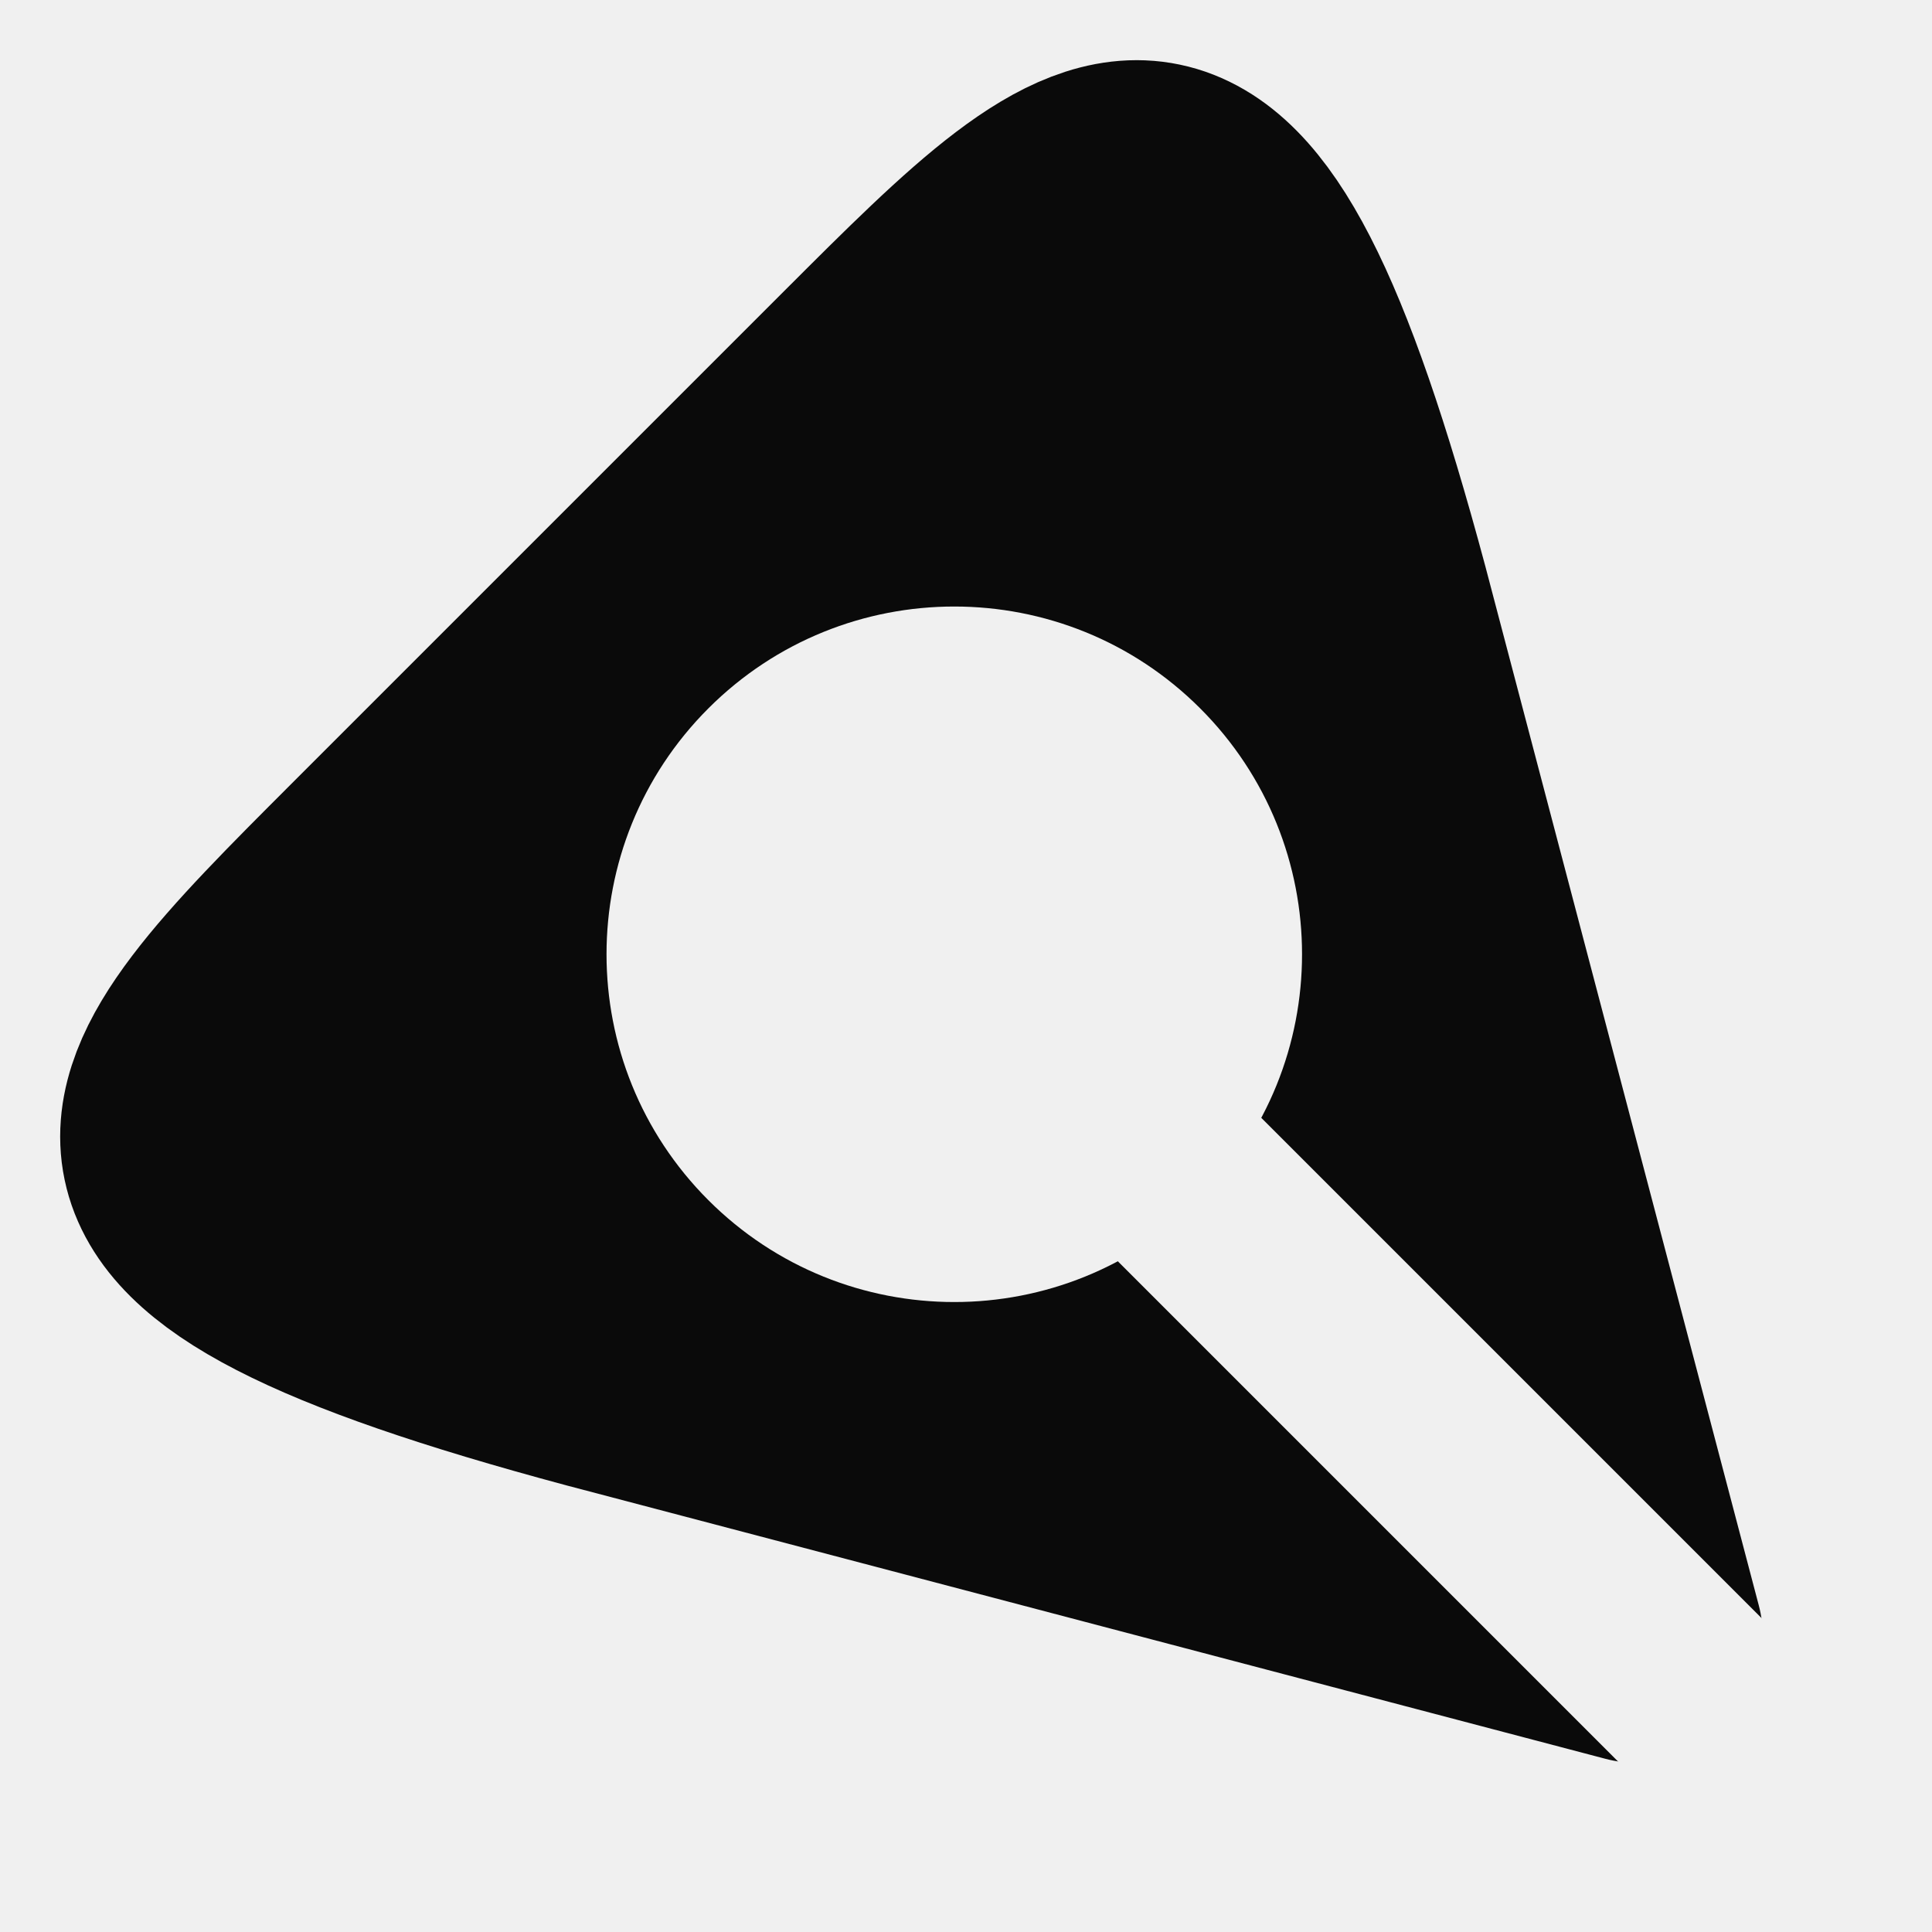
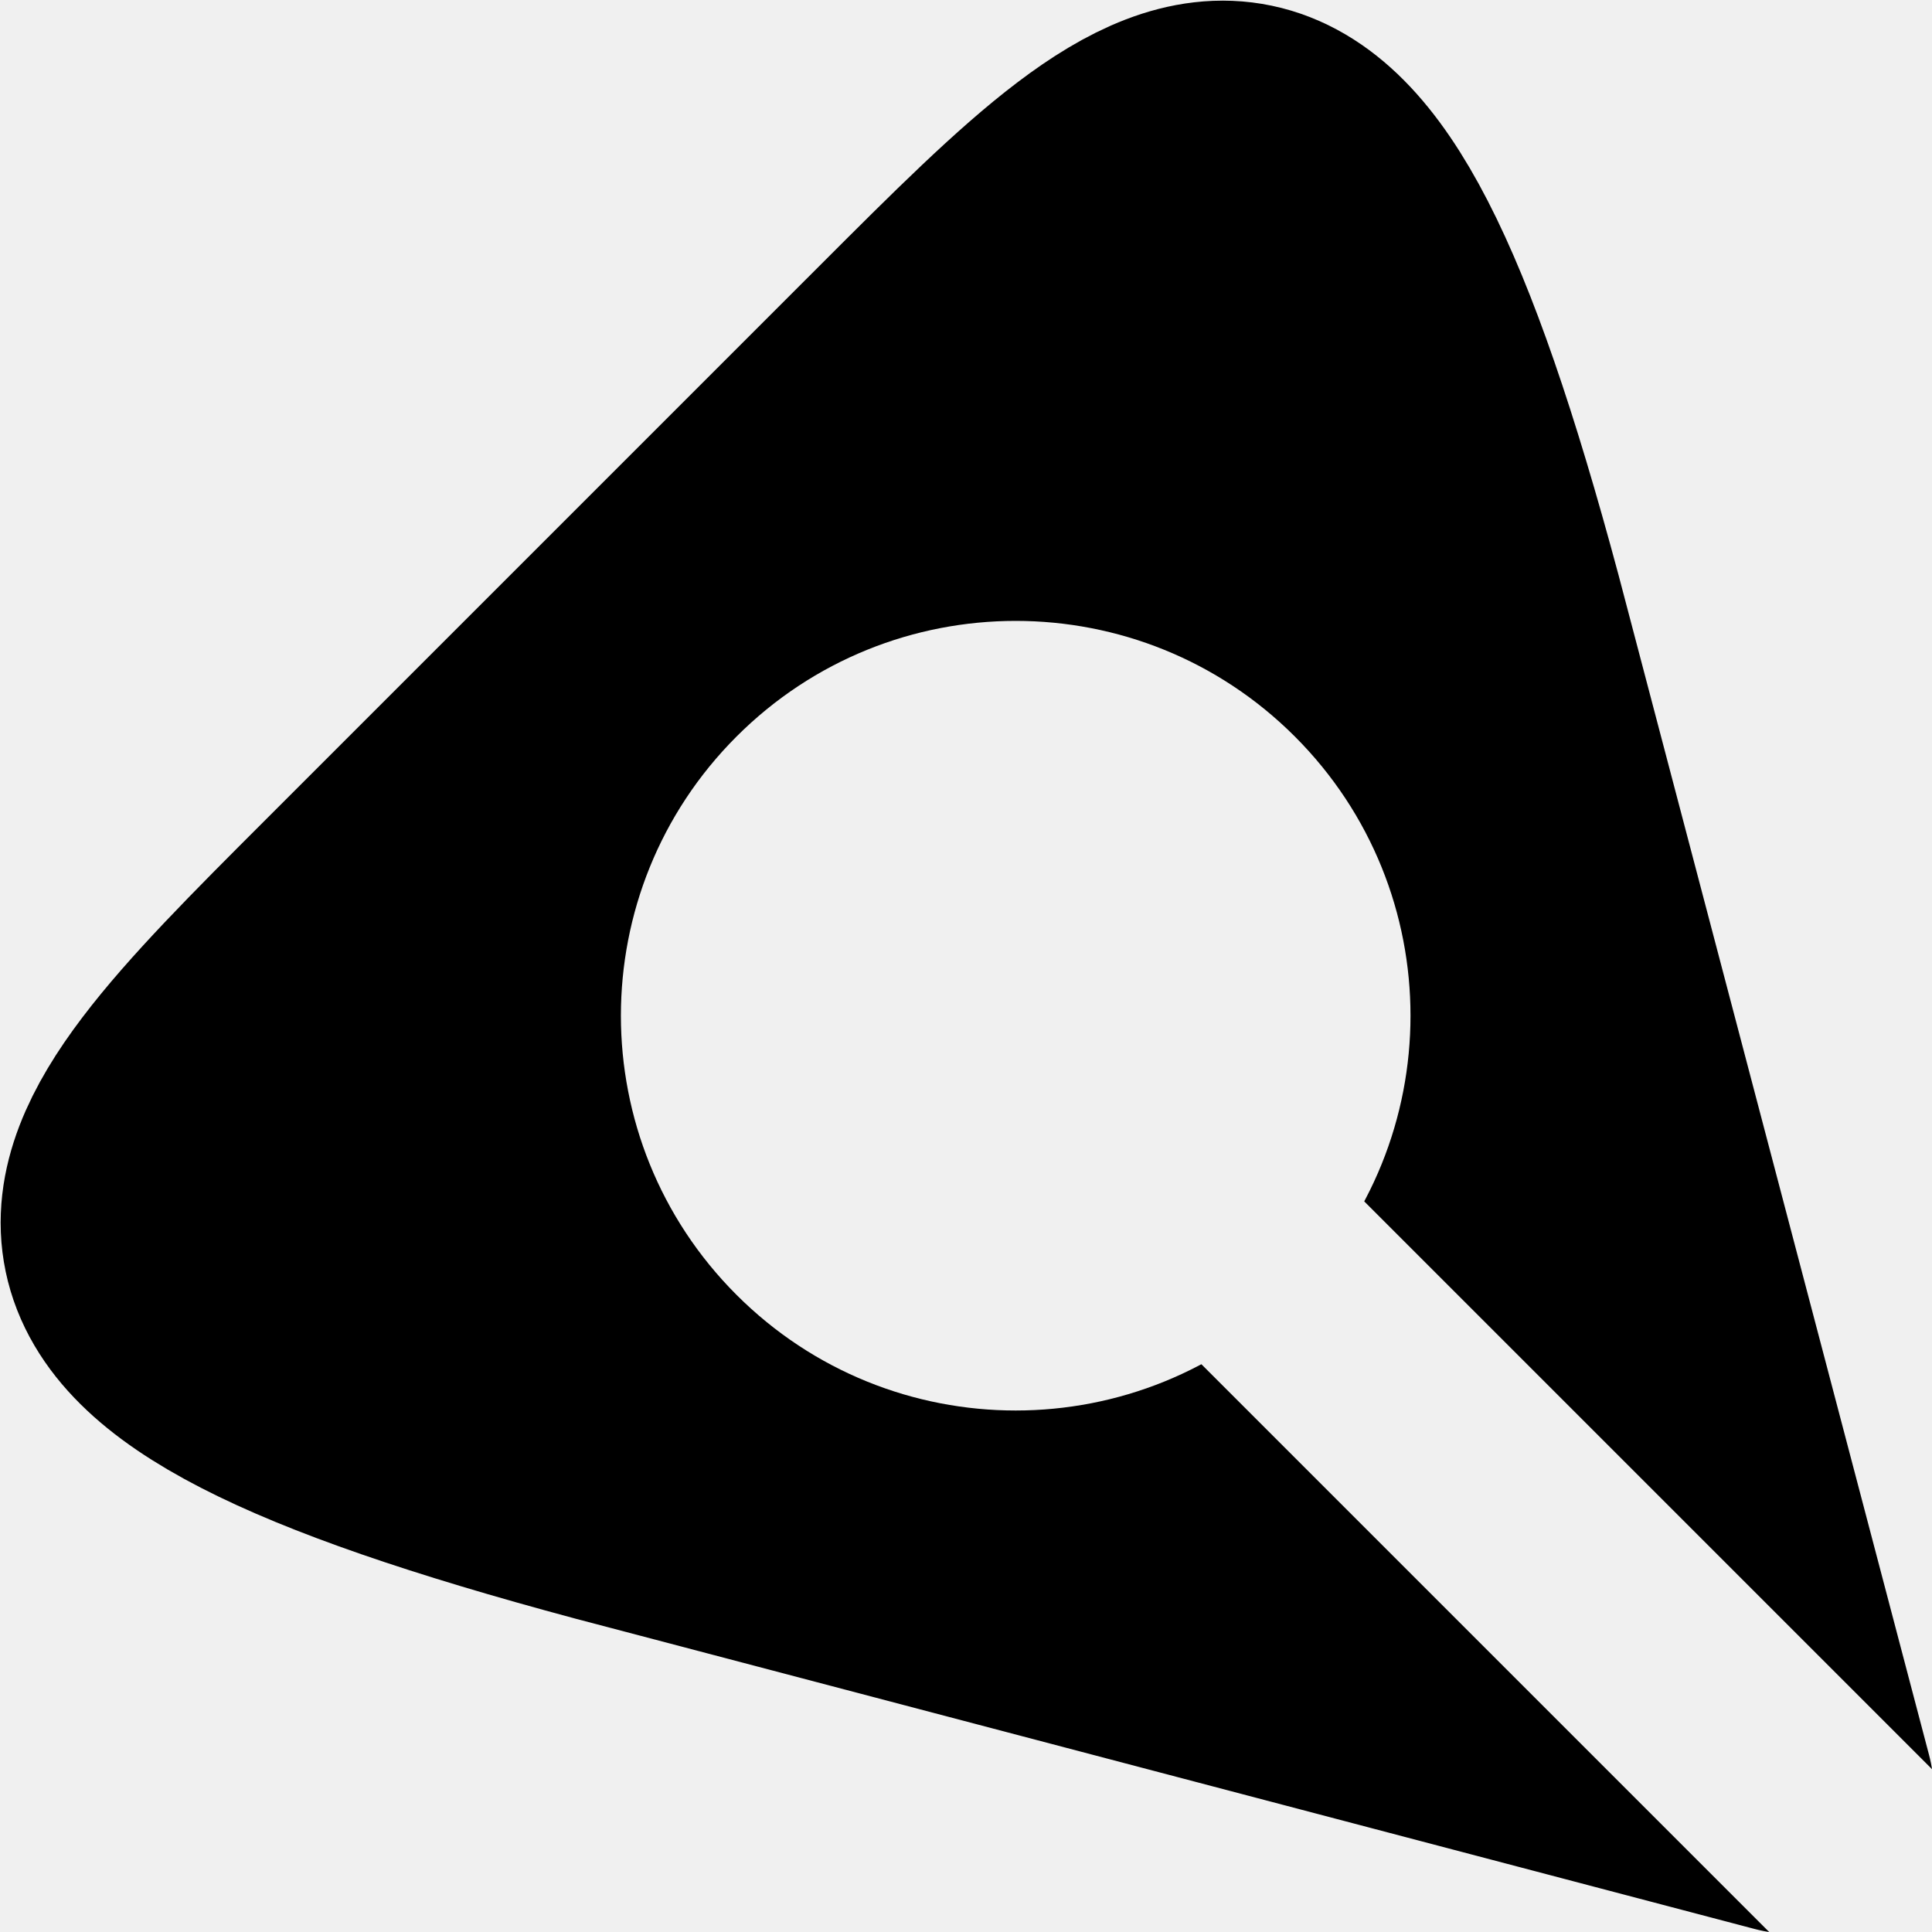
- <svg xmlns="http://www.w3.org/2000/svg" width="100%" height="100%" viewBox="0 0 20 20" fill="none" color="#0a0a0a">
-   <g transform="rotate(135 12 12)">
+ <svg xmlns="http://www.w3.org/2000/svg" width="100%" height="100%" viewBox="0 0 20 20" fill="none">
+   <style>svg{color:#000000}@media (prefers-color-scheme:dark){svg{color:#ffffff}}</style>
+   <g transform="translate(-0.7004598 -0.7004598) scale(1.135267) rotate(135 12 12)">
    <mask id="composery-icon-holes">
      <rect width="24" height="24" fill="#fff" stroke="none" />
      <circle cx="12" cy="15" r="3.6" fill="#000" stroke="none" />
      <path d="M12 15.5 L12 3.6" stroke="#000" stroke-linecap="round" stroke-width="2.1" />
    </mask>
    <path d="M12 5 L17.6 14.6 C20.6 19.8 19.2 19.8 15.6 19.8 L8.4 19.8 C4.8 19.8 3.4 19.8 6.4 14.6 Z" fill="currentColor" stroke="currentColor" stroke-linecap="round" stroke-linejoin="round" stroke-width="2.6" mask="url(#composery-icon-holes)" />
  </g>
</svg>
